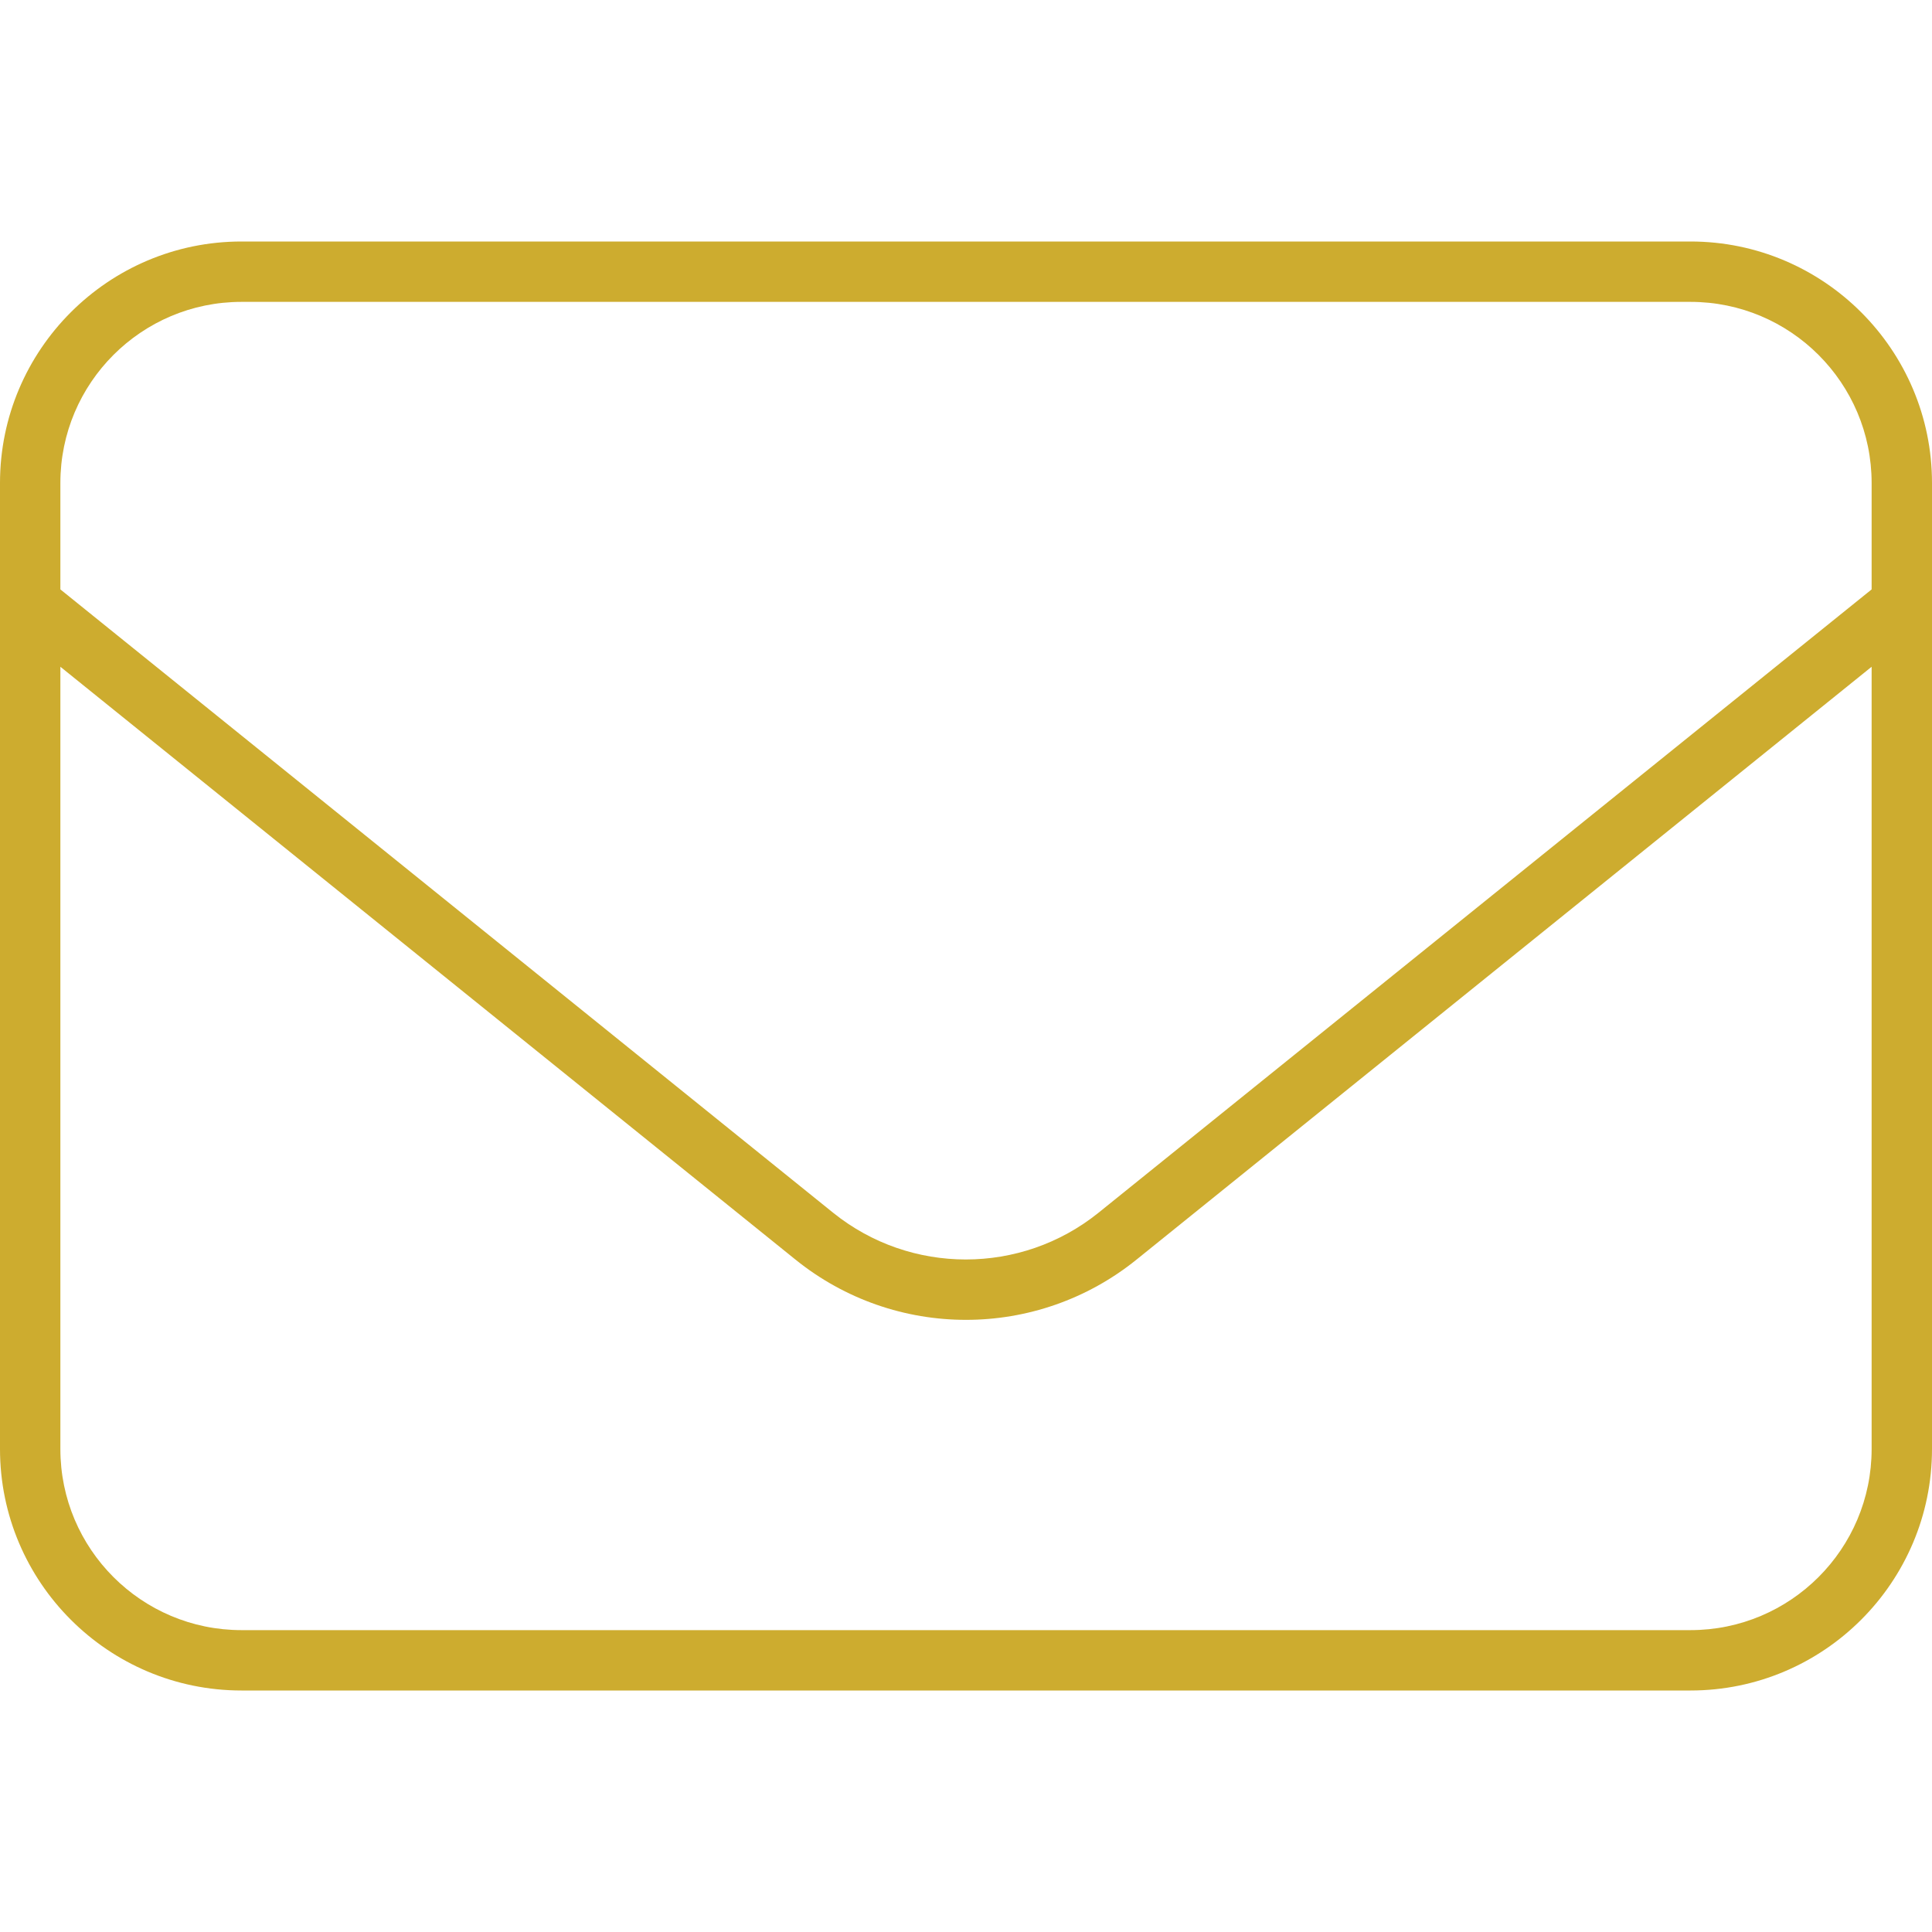
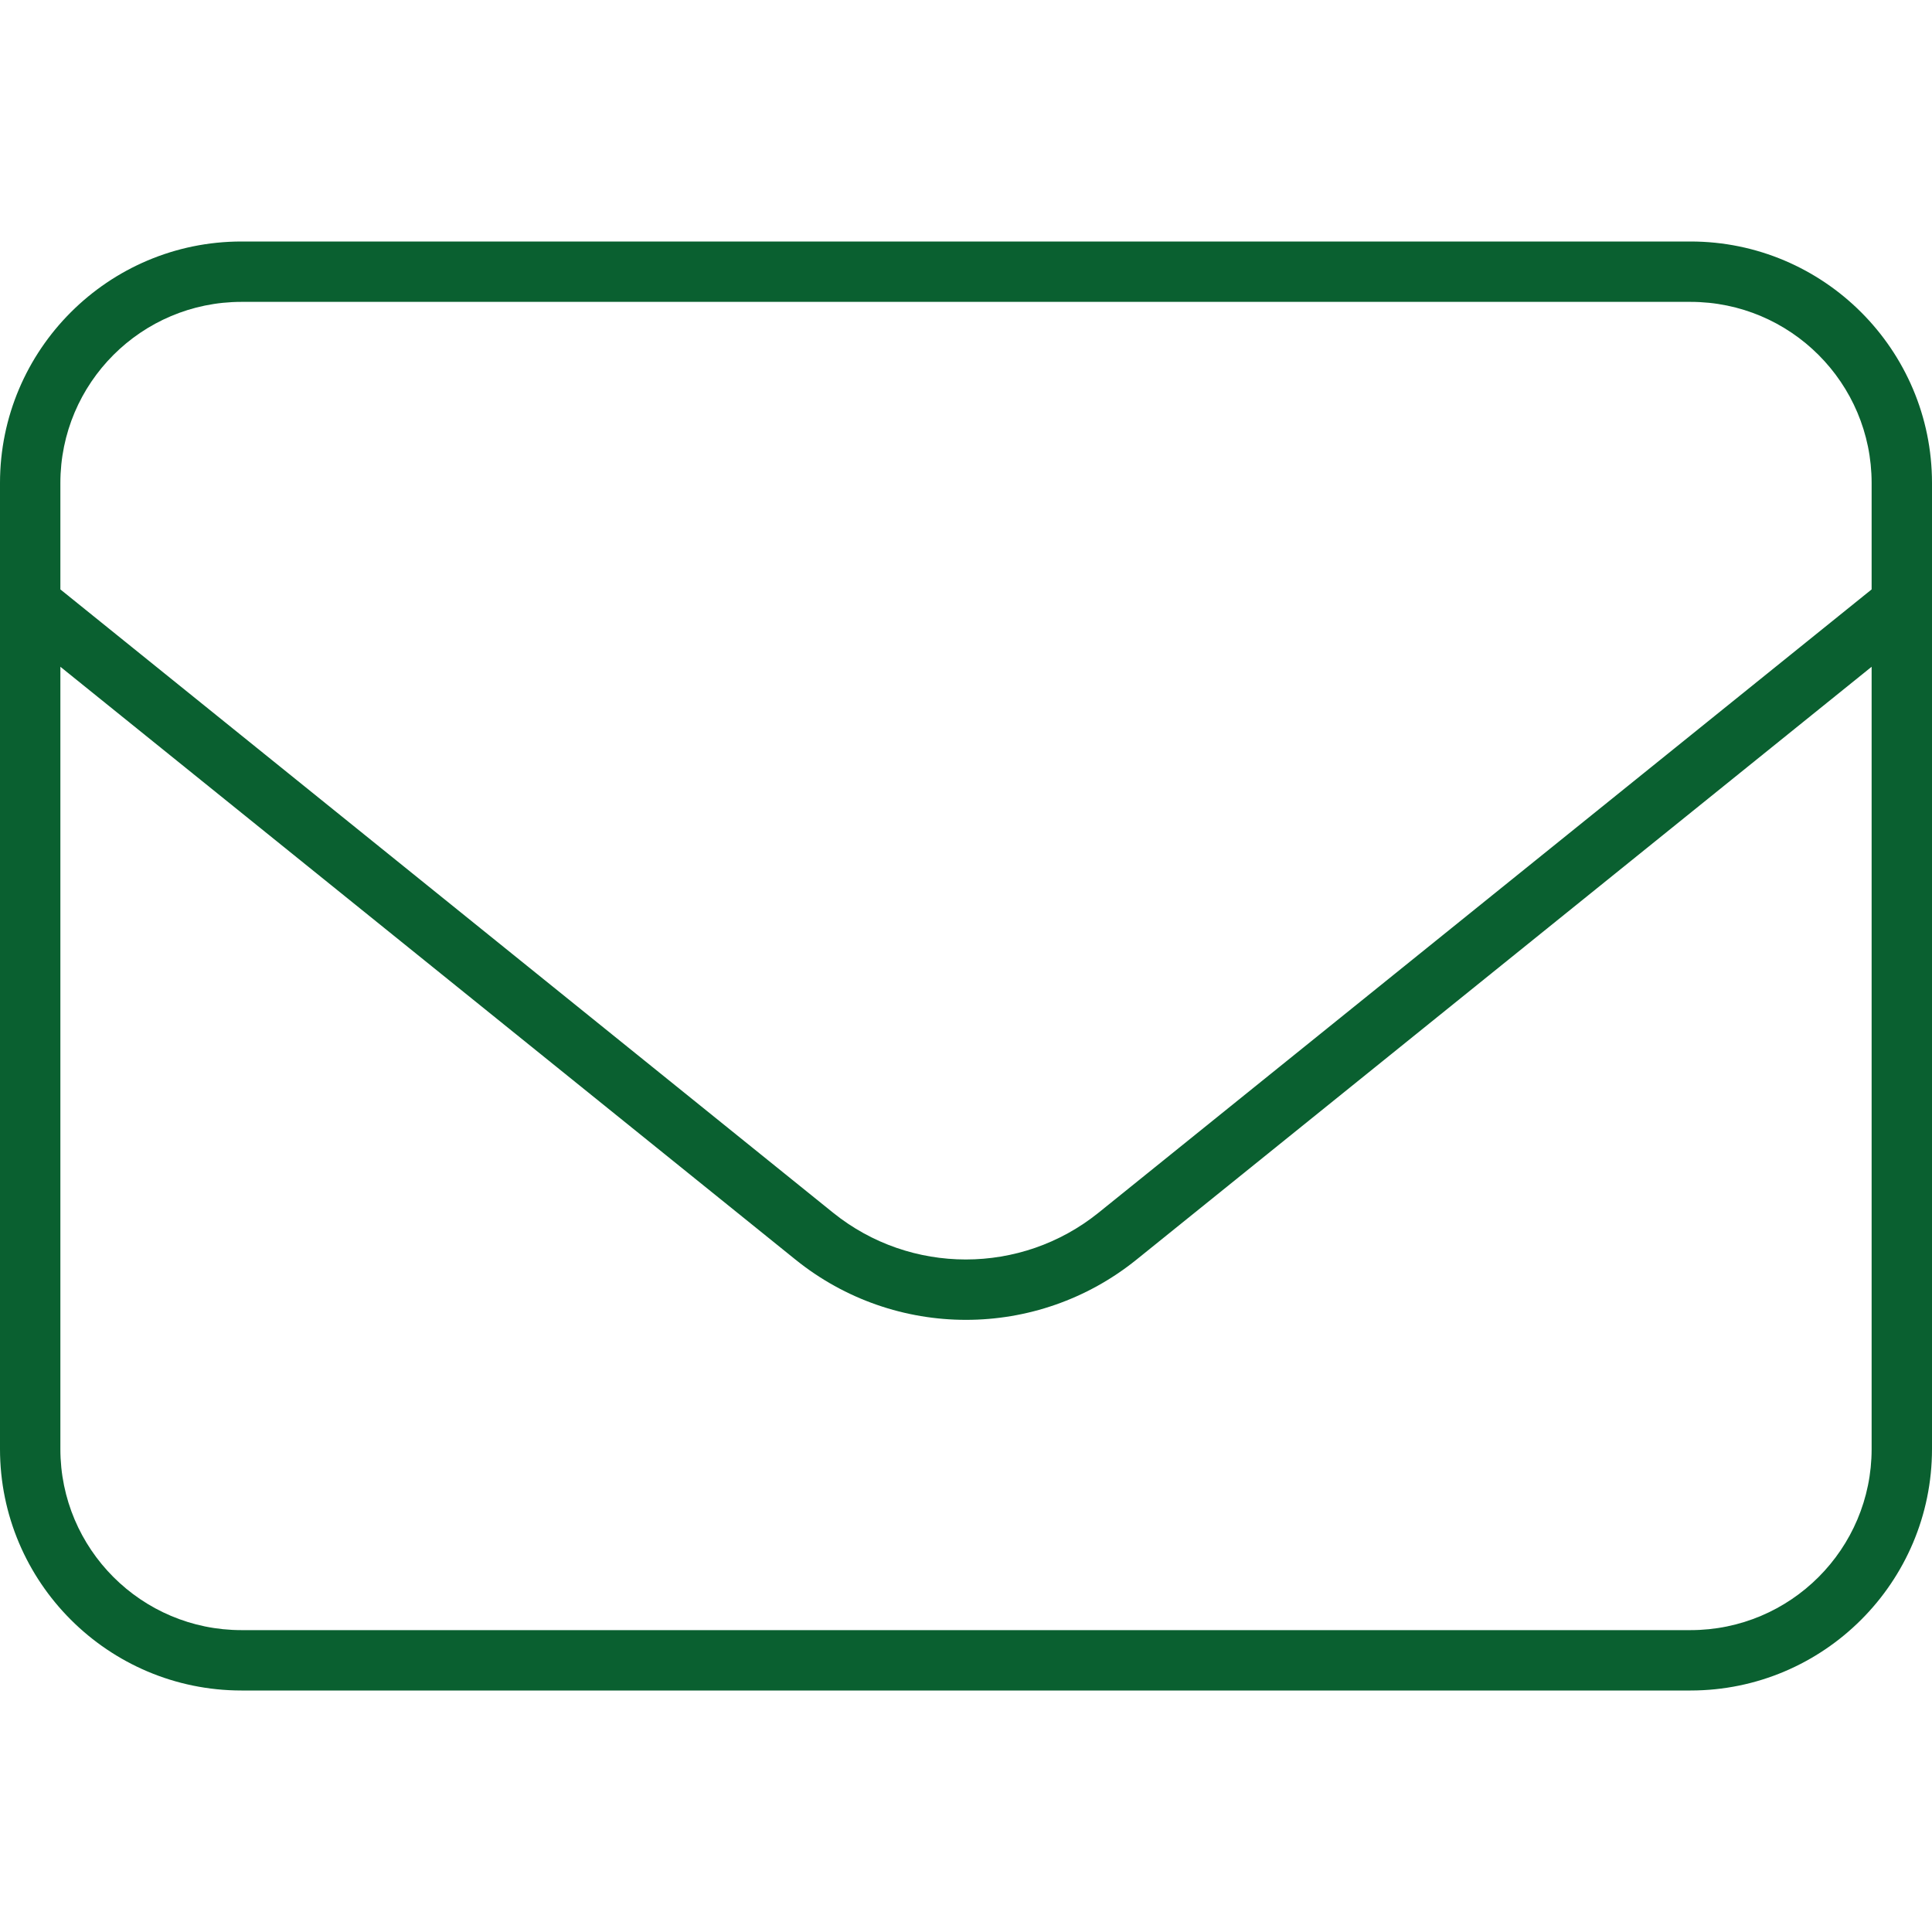
- <svg xmlns="http://www.w3.org/2000/svg" height="16" width="16" viewBox="0 0 512 512" fill="#CDAC2F">
+ <svg xmlns="http://www.w3.org/2000/svg" height="16" width="16" viewBox="0 0 512 512" fill="rgb(10, 96, 48)">
  <path d="M64 80c-26.5 0-48 21.5-48 48v28.2L220.8 321.4c20.5 16.5 49.8 16.5 70.3 0L496 156.2V128c0-26.5-21.5-48-48-48H64zM16 176.7V384c0 26.5 21.5 48 48 48H448c26.5 0 48-21.5 48-48V176.7L301.2 333.8c-26.4 21.3-64 21.3-90.4 0L16 176.7zM0 128C0 92.7 28.7 64 64 64H448c35.3 0 64 28.7 64 64V384c0 35.3-28.7 64-64 64H64c-35.3 0-64-28.7-64-64V128z" />
</svg>
